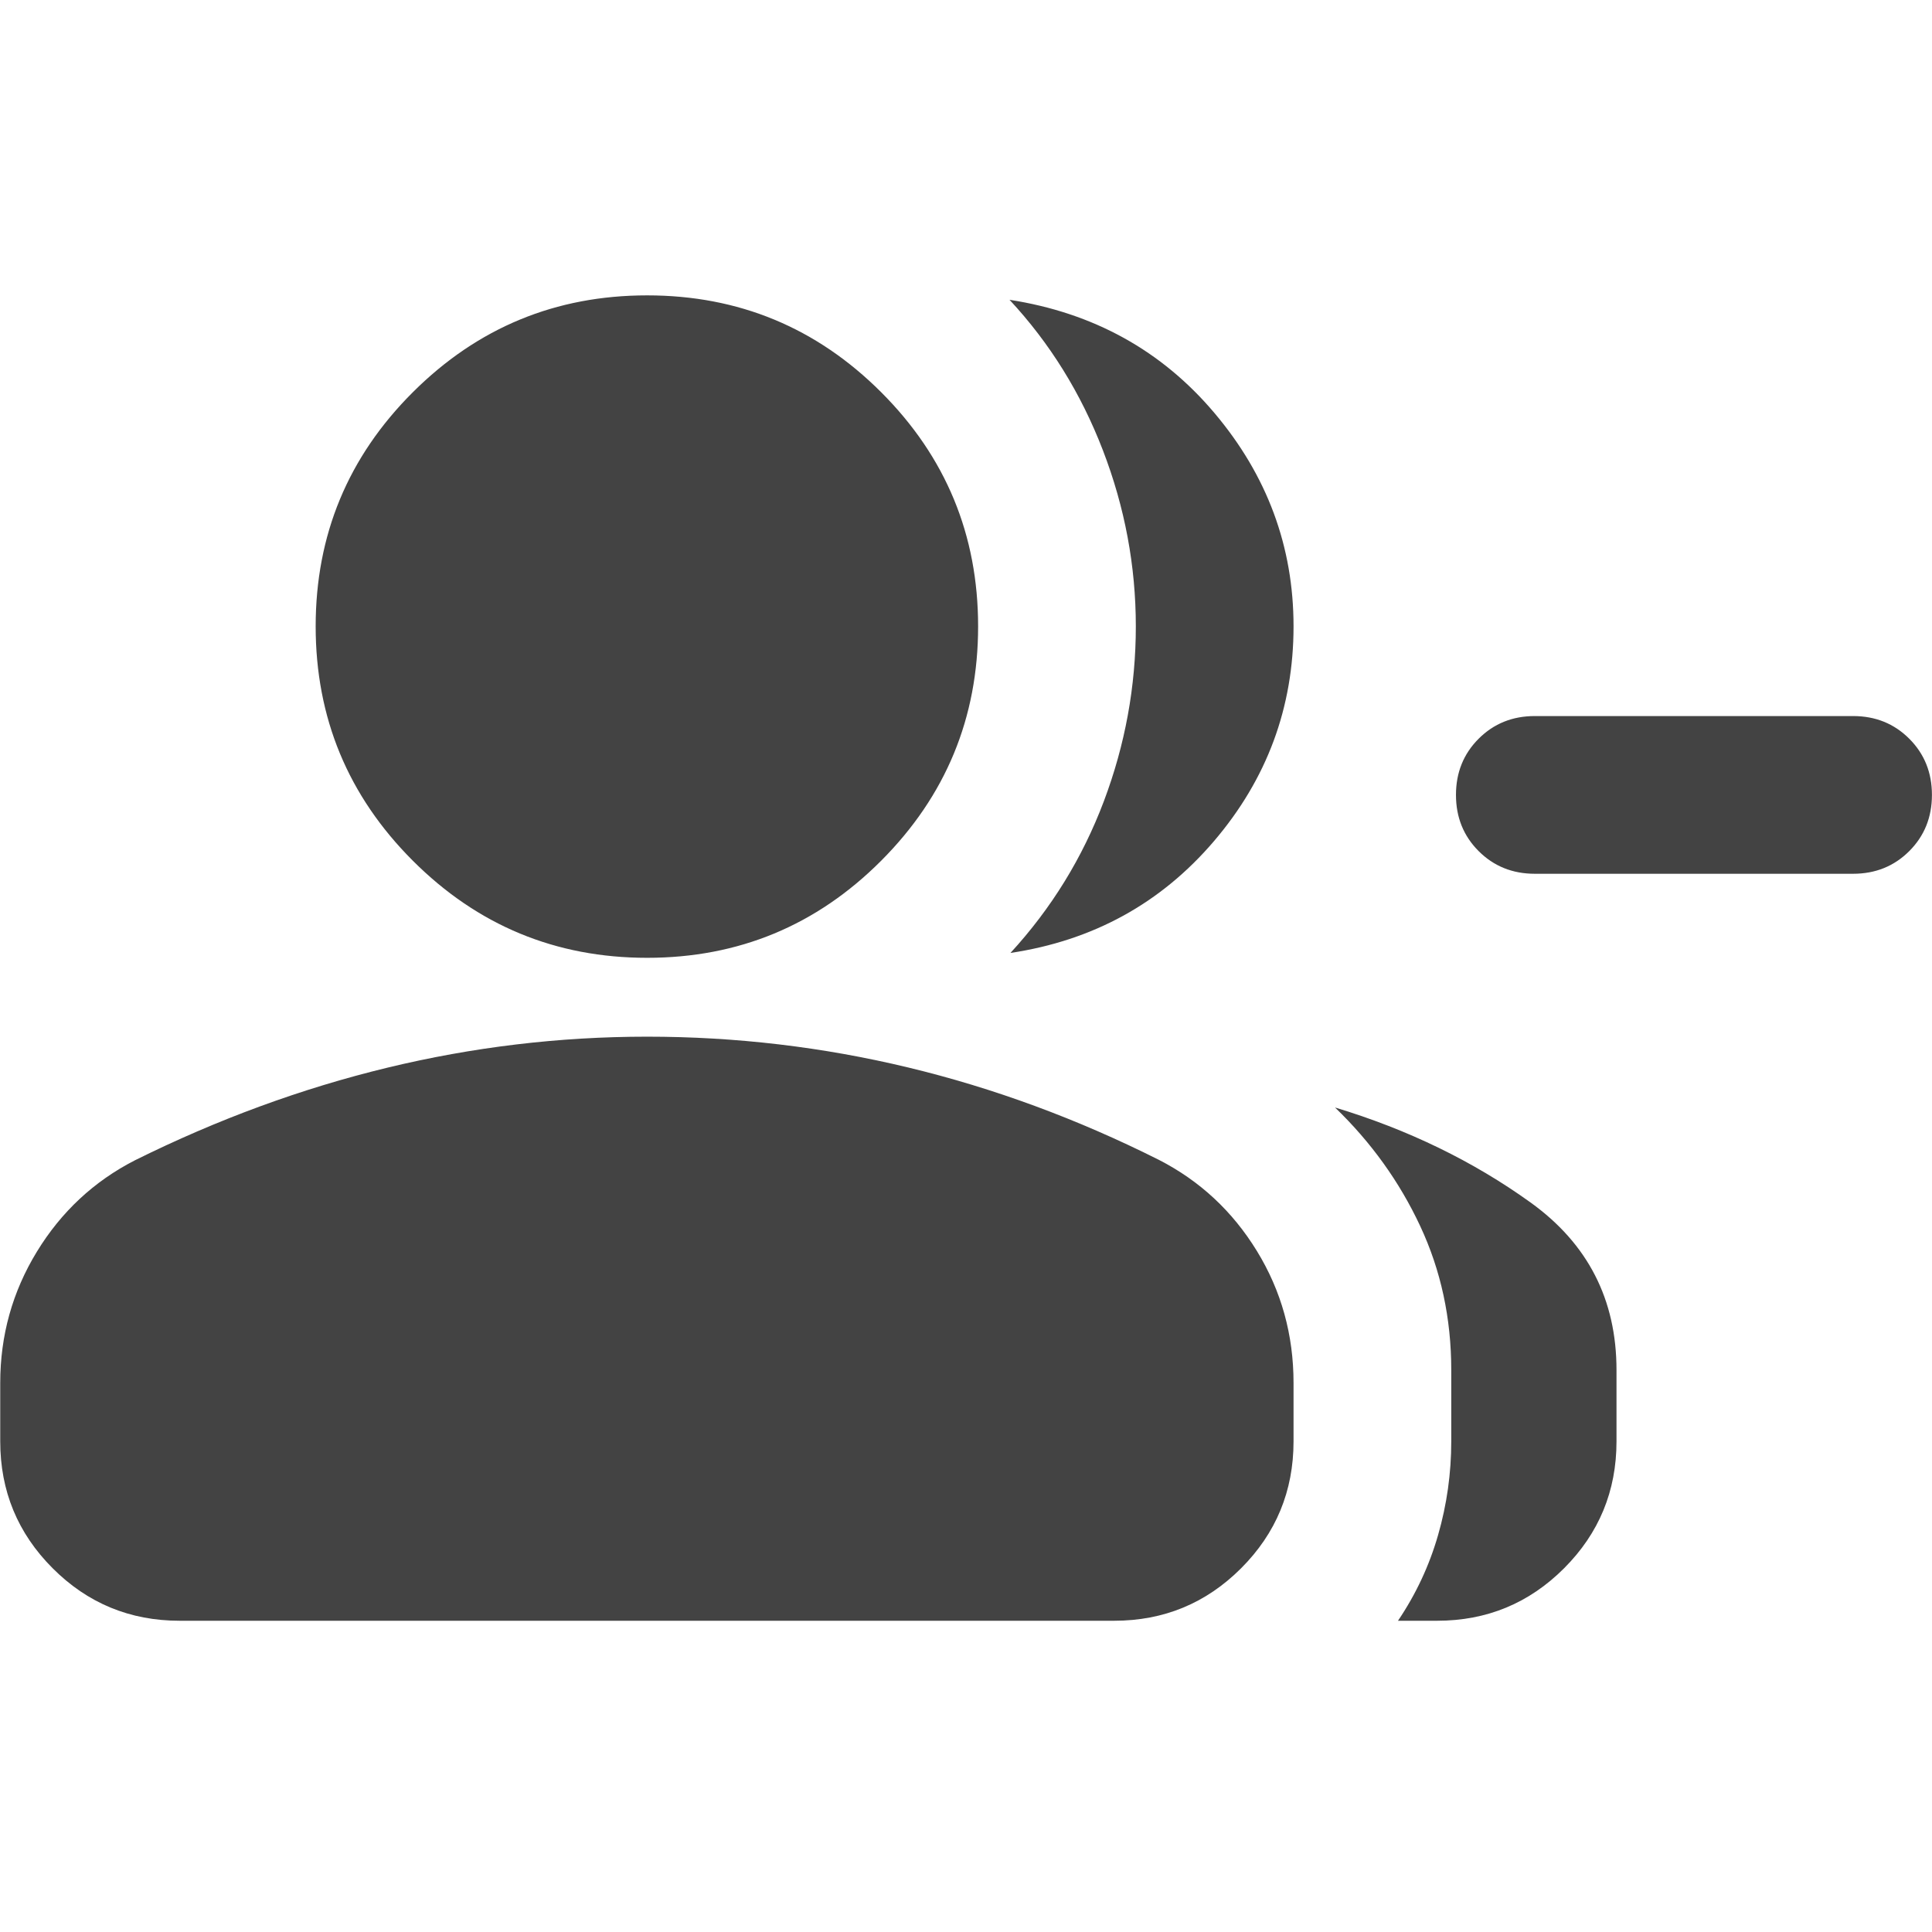
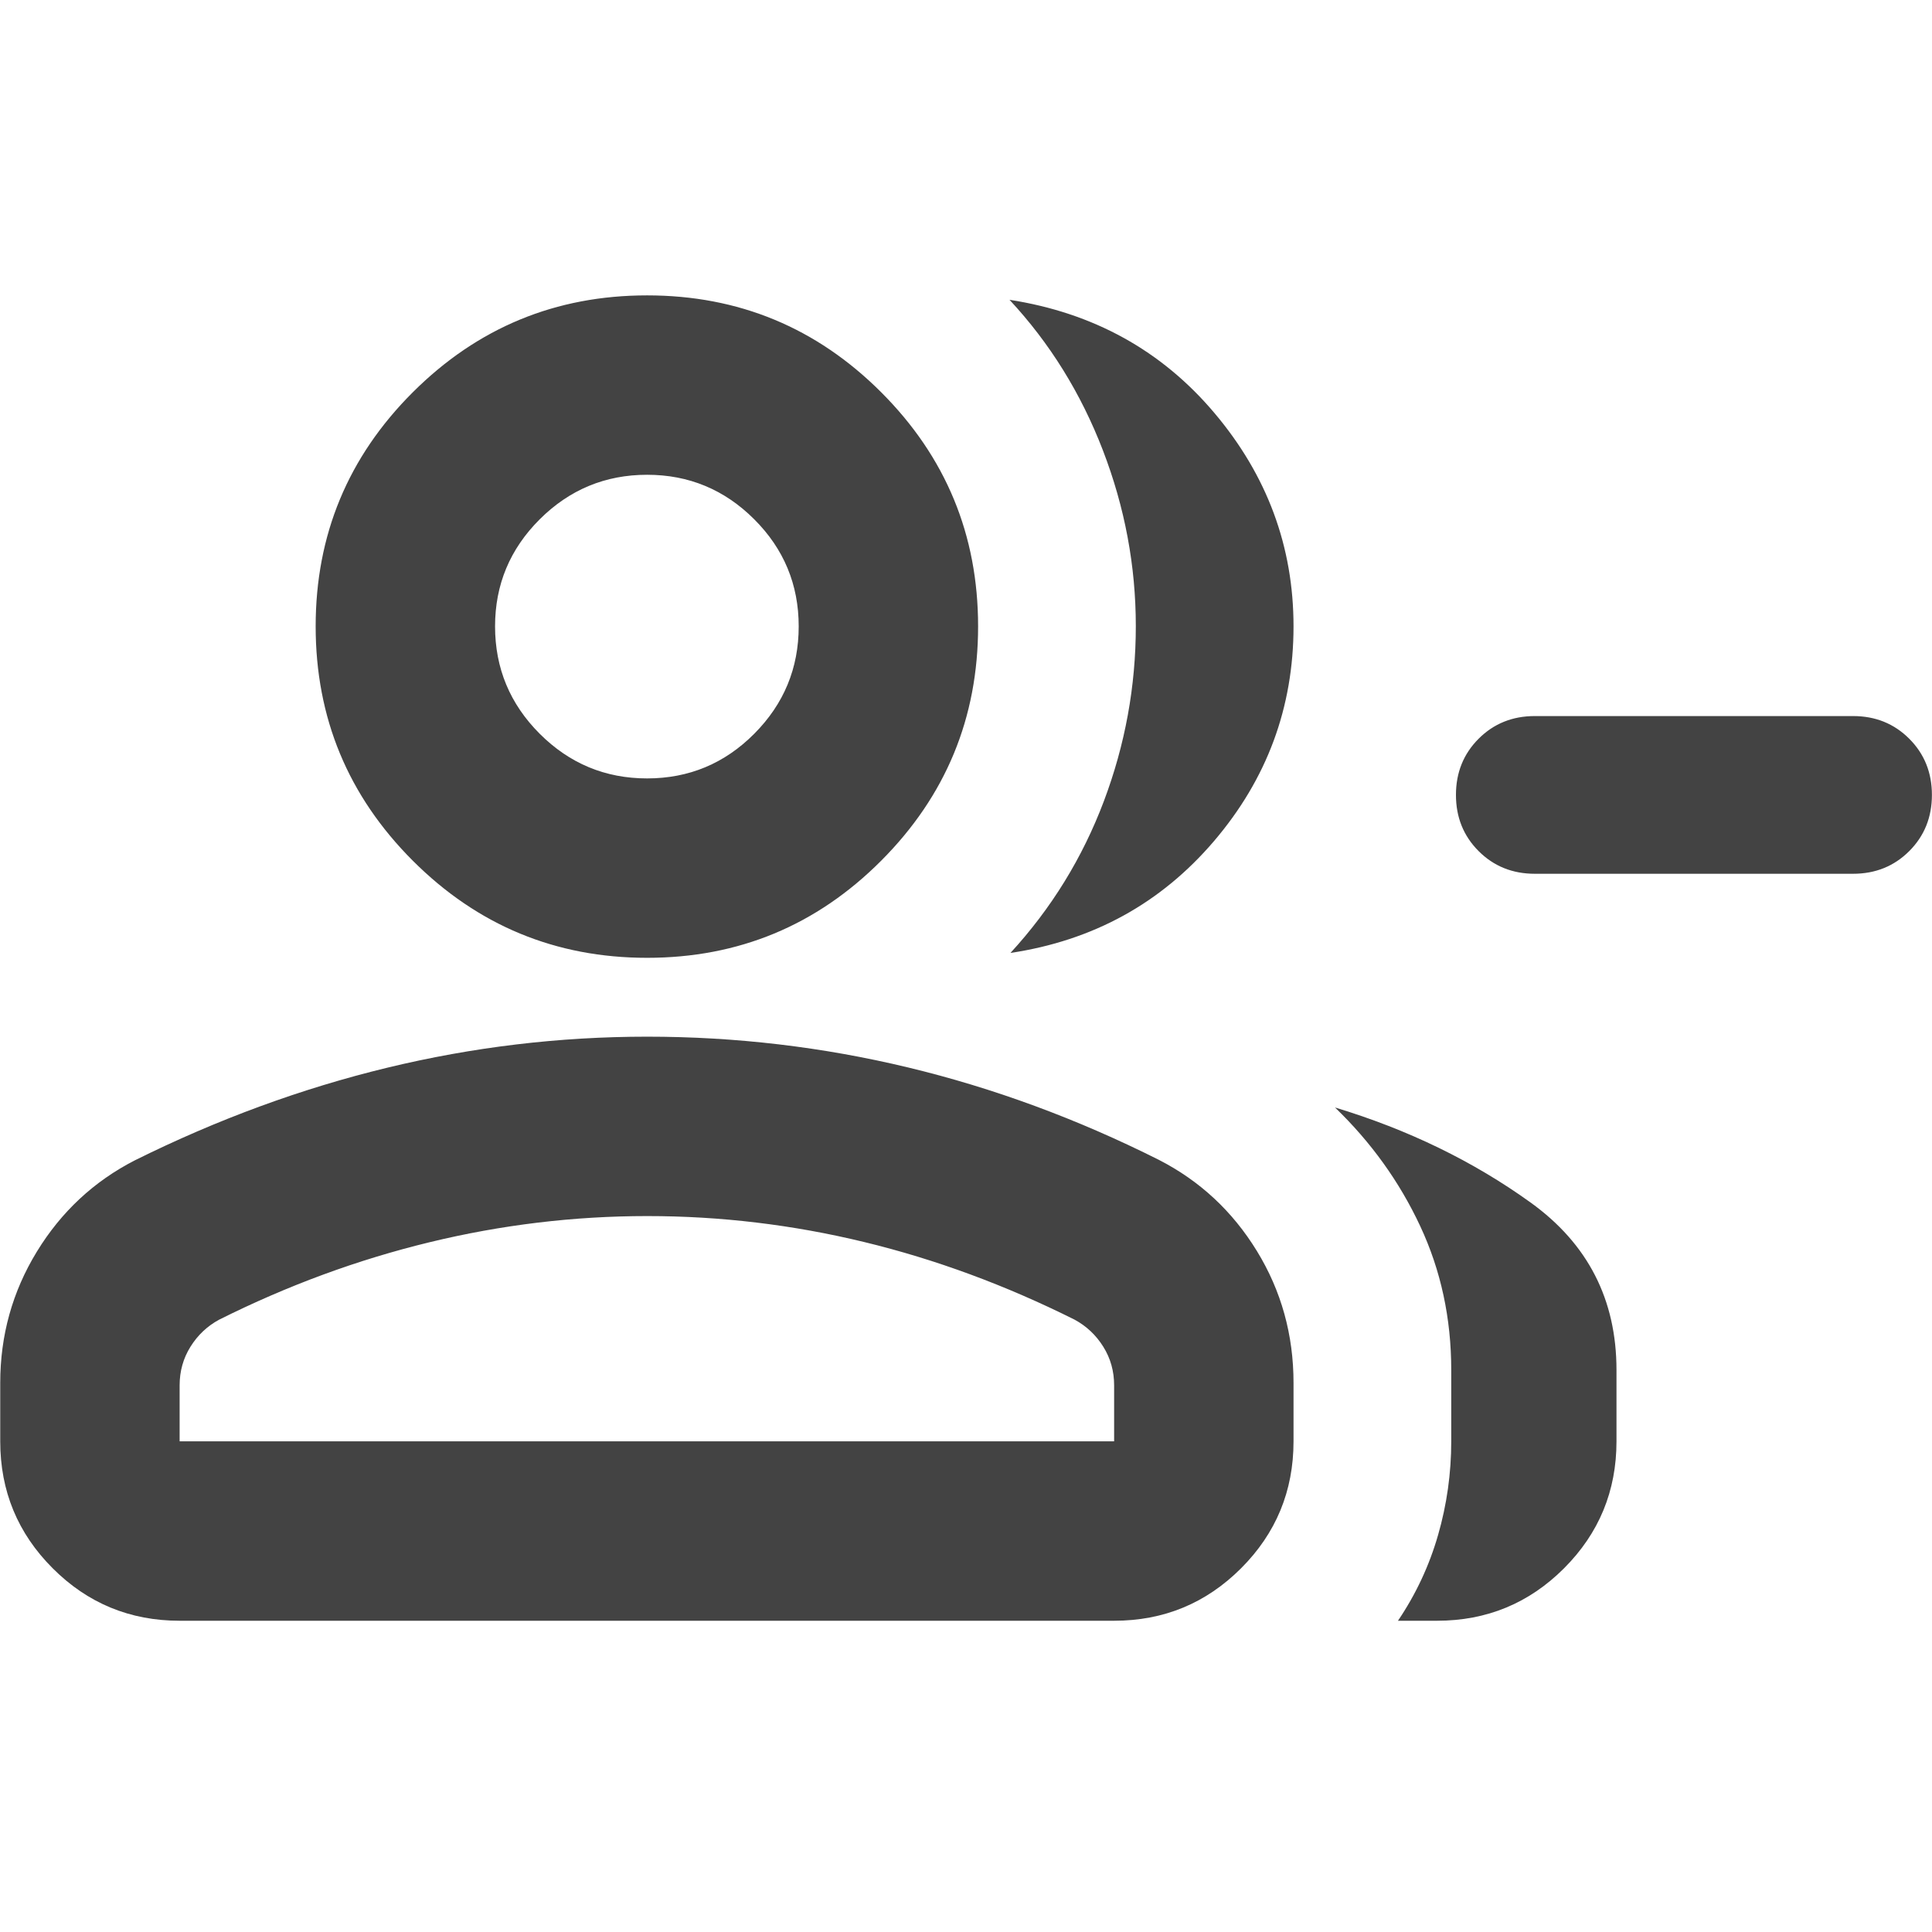
<svg xmlns="http://www.w3.org/2000/svg" height="24px" viewBox="0 -960 960 960" width="24px" fill="#434343" version="1.1" id="svg1">
  <defs id="defs1" />
-   <path d="m 502.093,-486.487 q 30.515,-33.228 46.404,-75.38 15.889,-42.152 15.889,-86.9 0,-44.973 -16.359,-87.478 -16.35,-42.505 -46.404,-74.792 62.528,9.708 101.829,56.258 39.302,46.541 39.302,106.012 0,60.422 -39.537,106.727 -39.537,46.306 -101.124,55.553 z m 192.56,331.83 q 13.352,-19.749 19.905,-42.524 6.563,-22.776 6.563,-46.619 v -35.442 q 0,-38.547 -15.438,-71.55 -15.438,-33.013 -42.319,-58.903 54.417,16.457 97.137,47.187 42.73,30.73 42.73,83.266 v 35.442 q 0,37.009 -26.057,63.076 -26.067,26.067 -63.086,26.067 z M 920.784,-525.828 H 762.647 q -16.653,0 -27.919,-11.265 -11.265,-11.265 -11.265,-27.919 0,-16.653 11.265,-27.919 11.265,-11.265 27.919,-11.265 h 158.137 q 16.653,0 27.919,11.265 11.265,11.265 11.265,27.919 0,16.653 -11.265,27.919 -11.265,11.265 -27.919,11.265 z m -599.231,41.76 q -68.17,0 -116.435,-48.265 -48.265,-48.265 -48.265,-116.435 0,-68.161 48.265,-116.318 48.265,-48.147 116.435,-48.147 68.161,0 116.318,48.147 48.147,48.157 48.147,116.318 0,68.17 -48.147,116.435 -48.157,48.265 -116.318,48.265 z M 0.116,-243.801 v -29.006 q 0,-35.422 18.191,-65.212 18.201,-29.79 48.716,-45.424 61.676,-30.603 125.418,-46.022 63.752,-15.419 129.111,-15.419 66.054,0 129.689,15.301 63.625,15.301 124.595,45.904 30.524,15.634 48.716,45.307 18.201,29.682 18.201,65.565 v 29.006 q 0,37.009 -26.067,63.076 -26.067,26.067 -63.076,26.067 H 89.26 q -37.019,0 -63.076,-26.067 Q 0.116,-206.792 0.116,-243.801 Z" id="path1" style="stroke-width:0.98" />
+   <path d="m 502.087,-486.487 q 30.514,-33.228 46.403,-75.379 15.889,-42.152 15.889,-87.017 0,-44.855 -16.359,-87.36 -16.349,-42.504 -46.403,-74.792 62.527,9.708 101.828,56.258 39.301,46.54 39.301,106.011 0,60.421 -39.536,106.726 -39.536,46.305 -101.123,55.552 z m 192.558,331.826 q 13.352,-19.748 19.905,-42.524 6.563,-22.775 6.563,-46.619 v -35.442 q 0,-38.547 -15.438,-71.549 -15.438,-33.012 -42.318,-58.903 54.416,16.457 97.136,47.187 42.73,30.73 42.73,83.265 v 35.442 q 0,37.009 -26.057,63.076 -26.067,26.067 -63.086,26.067 z M 920.773,-525.827 H 762.638 q -16.653,0 -27.918,-11.265 -11.265,-11.265 -11.265,-27.918 0,-16.653 11.265,-27.918 11.265,-11.265 27.918,-11.265 h 158.135 q 16.653,0 27.918,11.265 11.265,11.265 11.265,27.918 0,16.653 -11.265,27.918 -11.265,11.265 -27.918,11.265 z m -599.224,41.76 q -68.17,0 -116.434,-48.264 -48.264,-48.264 -48.264,-116.434 0,-68.16 48.264,-116.316 48.264,-48.147 116.434,-48.147 68.16,0 116.316,48.147 48.147,48.157 48.147,116.316 0,68.17 -48.147,116.434 -48.157,48.264 -116.316,48.264 z M 0.116,-243.804 v -29.006 q 0,-35.5 18.191,-65.25 18.201,-29.75 48.715,-45.384 61.675,-30.602 125.417,-46.021 63.752,-15.419 129.11,-15.419 66.054,0 129.688,15.301 63.624,15.301 124.594,45.904 30.524,15.634 48.715,45.306 18.201,29.682 18.201,65.564 v 29.006 q 0,37.009 -26.067,63.076 -26.067,26.067 -63.076,26.067 H 89.259 q -37.019,0 -63.076,-26.067 -26.067,-26.067 -26.067,-63.076 z M 321.539,-573.21 q 31.161,0 53.241,-22.188 22.09,-22.188 22.09,-53.358 0,-31.161 -22.129,-53.241 -22.129,-22.09 -53.192,-22.09 -31.171,0 -53.368,22.129 -22.188,22.129 -22.188,53.192 0,31.171 22.188,53.368 22.197,22.188 53.358,22.188 z M 89.259,-243.804 H 553.603 v -27.84 q 0,-10.55 -5.388,-19.18 -5.388,-8.63 -14.204,-13.42 -51.497,-25.744 -104.669,-38.615 -53.172,-12.882 -107.735,-12.882 -54.563,0 -108.147,12.999 -53.593,12.989 -104.61,38.498 -8.816,4.79 -14.204,13.42 -5.388,8.63 -5.388,19.18 z M 321.549,-648.766 Z m 0,404.962 z" id="path1" style="stroke-width:0.98" />
</svg>
